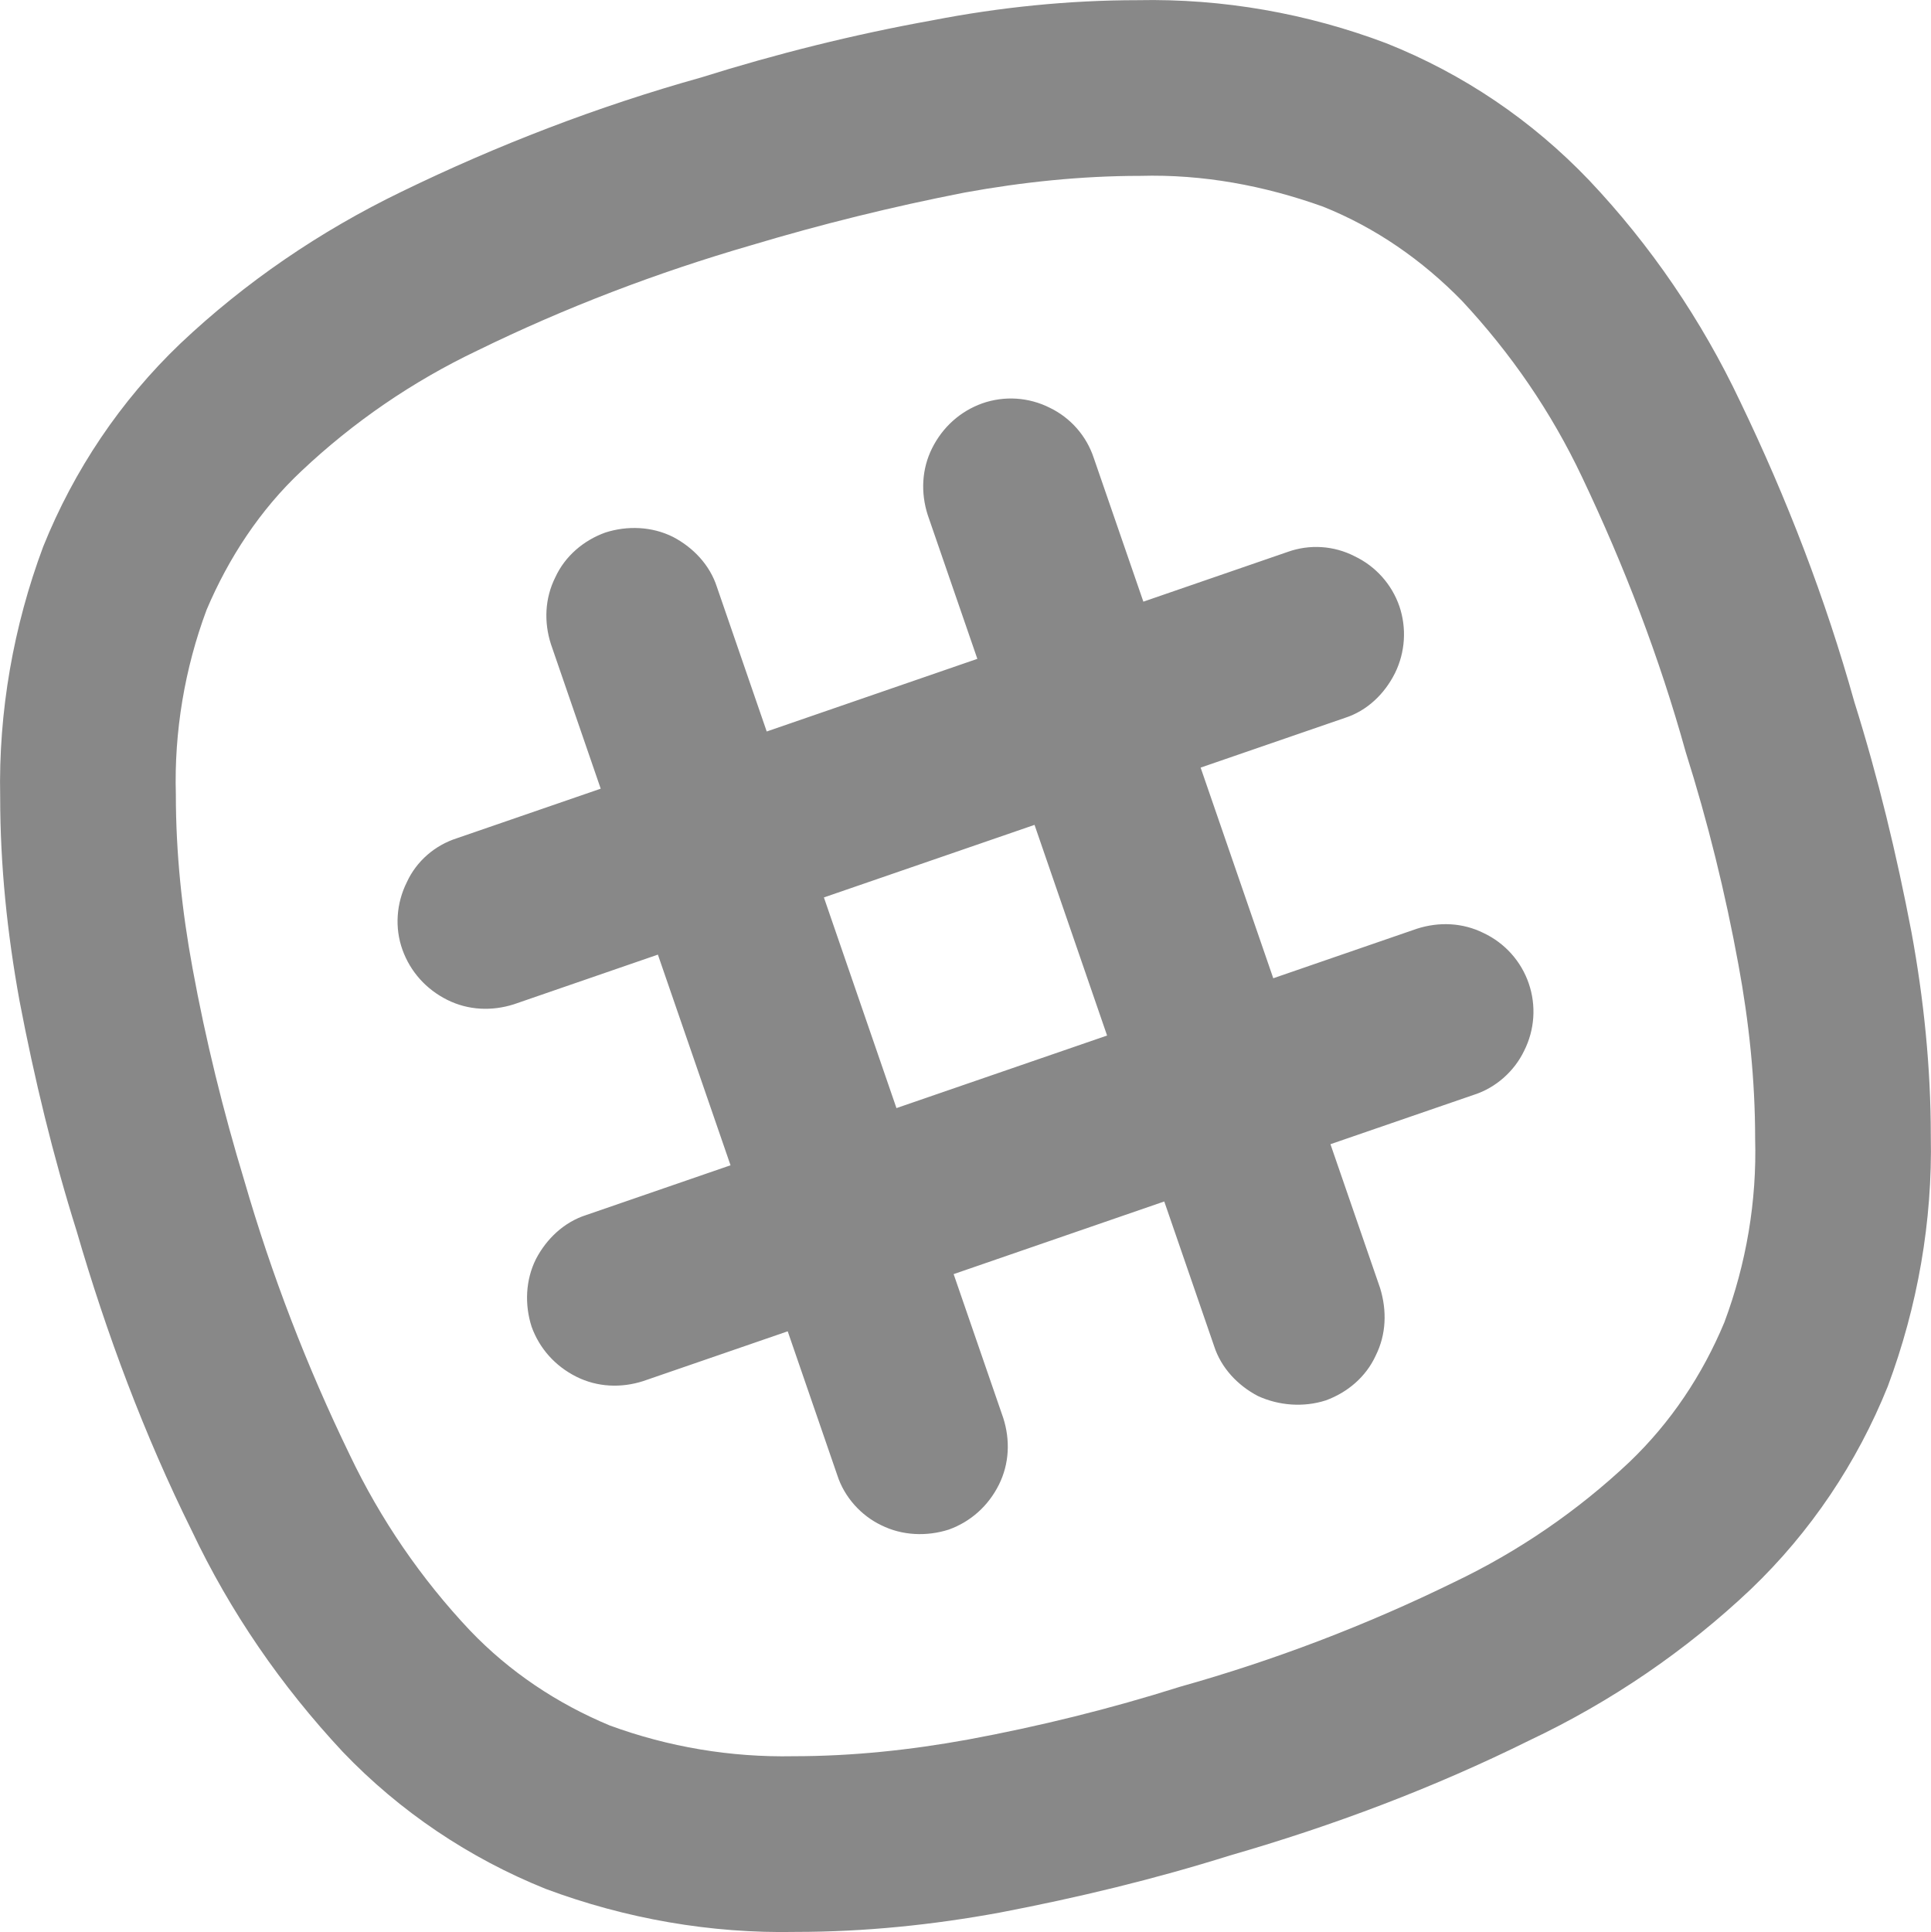
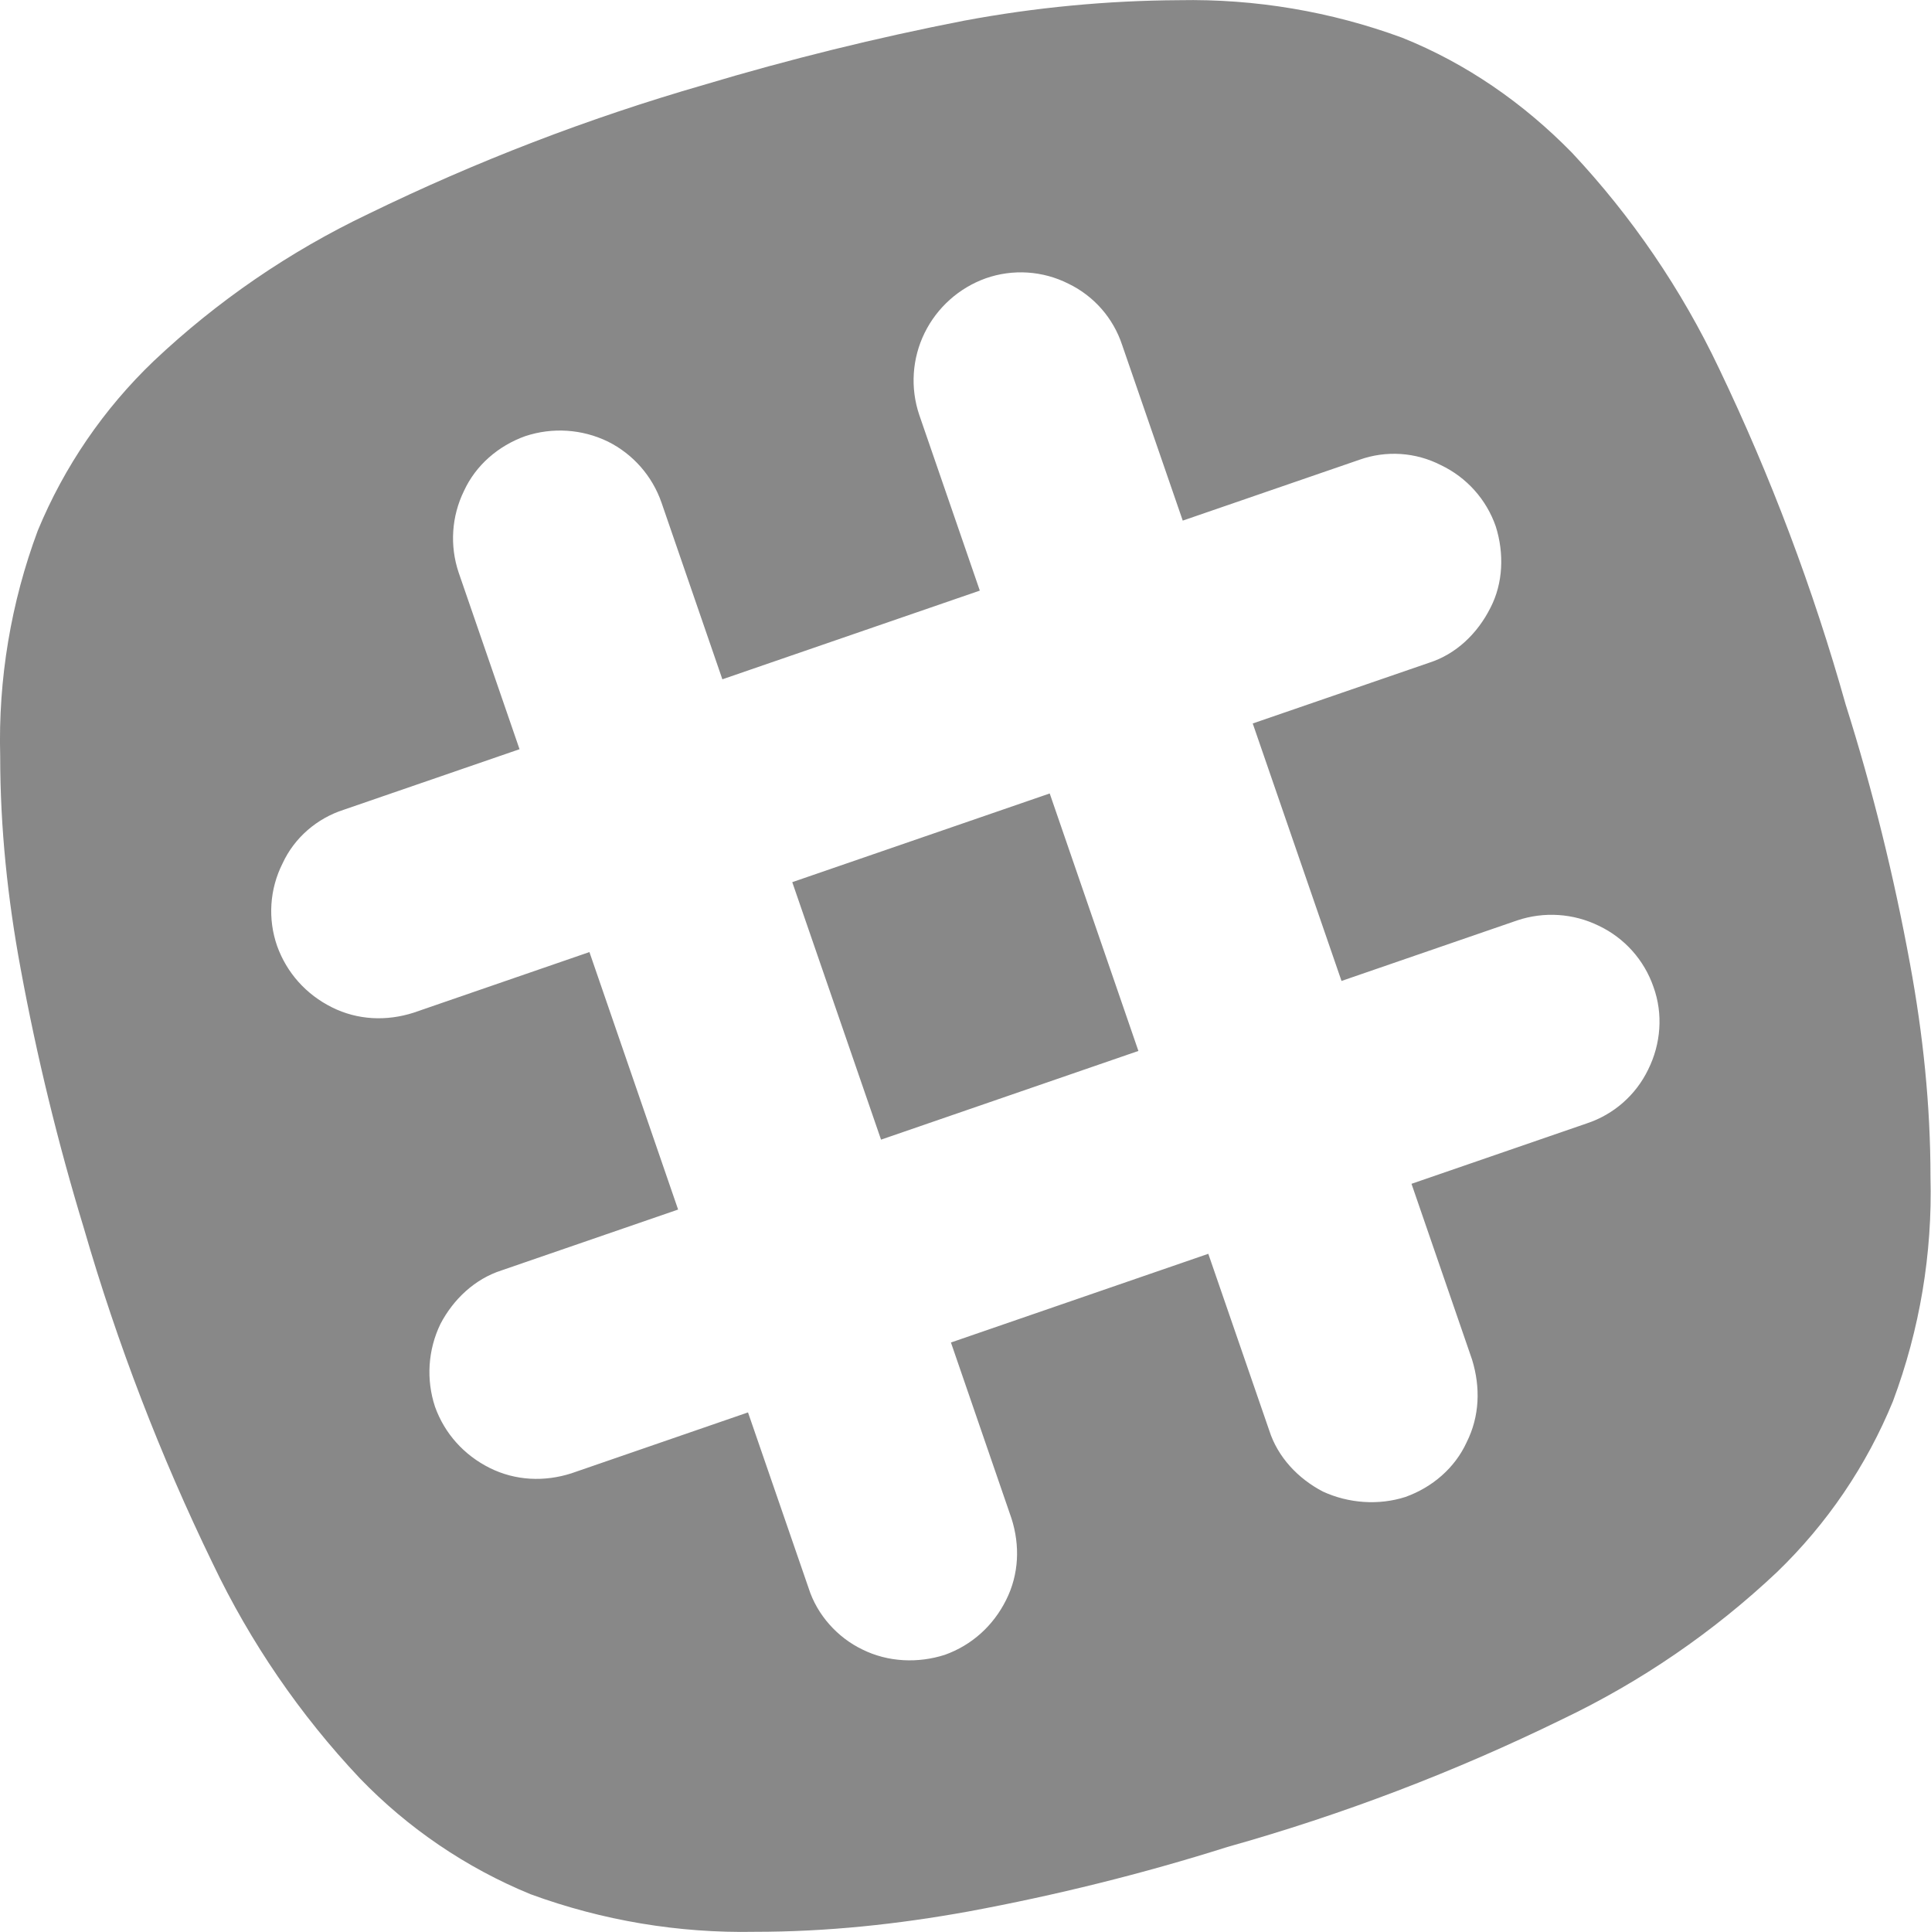
- <svg xmlns="http://www.w3.org/2000/svg" style="isolation:isolate" viewBox="562.008 392.908 21.983 21.993" width="21.983" height="21.993">
-   <path d="M574.612 404.696l-.826-2.398-2.398.826.826 2.398 2.398-.826zm.651 1.889l.567 1.645c.08.25.27.45.5.57.24.11.52.13.77.05.25-.09.46-.27.57-.51.12-.24.13-.51.05-.77l-.565-1.637 1.635-.563c.25-.08.46-.27.57-.5a.989.989 0 0 0-.46-1.34c-.24-.12-.51-.13-.76-.05l-1.636.564-.827-2.398 1.643-.566c.25-.08.45-.27.57-.51a1 1 0 0 0 .05-.76.989.989 0 0 0-.51-.57.96.96 0 0 0-.76-.05l-1.645.567-.565-1.637a.973.973 0 0 0-.5-.57.984.984 0 0 0-.77-.05c-.25.09-.45.27-.57.51-.12.24-.13.51-.05.76l.565 1.638-2.398.827-.567-1.645c-.08-.25-.27-.45-.5-.57-.24-.12-.52-.13-.77-.05-.25.09-.46.27-.57.51-.12.24-.13.51-.05.76l.567 1.646-1.637.564c-.25.08-.46.26-.57.5-.12.24-.14.52-.05.77.09.25.27.45.51.57.24.12.51.13.76.05l1.638-.565.827 2.398-1.645.567c-.25.08-.45.27-.57.5-.12.24-.13.52-.05.77.09.25.27.45.51.57.24.12.51.13.76.05l1.646-.567.564 1.637c.08.25.27.46.5.57.24.12.52.13.77.05.25-.09.45-.27.57-.51.12-.24.13-.51.05-.76l-.565-1.638 2.398-.827zm.177 5.525c-.79.25-1.6.45-2.41.6-.66.12-1.32.19-1.99.19a5.74 5.74 0 0 1-2.09-.35c-.6-.25-1.14-.61-1.59-1.08a7.81 7.81 0 0 1-1.37-2c-.49-1.01-.89-2.05-1.2-3.12-.24-.79-.44-1.6-.59-2.42-.12-.65-.19-1.31-.19-1.98-.02-.71.1-1.43.35-2.1.25-.59.61-1.14 1.08-1.58a7.81 7.81 0 0 1 2-1.37c1-.49 2.05-.89 3.12-1.2.8-.24 1.61-.44 2.43-.6.66-.12 1.33-.19 2-.19.71-.02 1.41.11 2.08.35.6.24 1.13.61 1.58 1.07.56.6 1.02 1.27 1.37 2.01.48 1.01.88 2.05 1.18 3.13.25.79.45 1.6.6 2.42.12.65.19 1.31.19 1.98.02.71-.1 1.42-.35 2.09-.25.6-.61 1.14-1.08 1.59a7.81 7.81 0 0 1-2 1.37c-1 .49-2.05.89-3.12 1.19zm.57 1.92c-.86.27-1.73.48-2.62.65-.76.14-1.54.22-2.32.22-.97.02-1.94-.15-2.85-.49-.87-.35-1.66-.88-2.31-1.56-.7-.75-1.28-1.59-1.72-2.52-.54-1.09-.97-2.24-1.31-3.41-.27-.86-.48-1.73-.65-2.62-.14-.77-.22-1.54-.22-2.32-.02-.97.15-1.94.49-2.85.35-.87.88-1.66 1.56-2.31.74-.7 1.59-1.28 2.52-1.73 1.09-.53 2.23-.97 3.41-1.3.86-.27 1.74-.49 2.63-.65.77-.15 1.56-.23 2.34-.23.97-.02 1.93.15 2.83.49.88.35 1.66.88 2.31 1.56.7.74 1.28 1.59 1.72 2.52.53 1.1.97 2.24 1.3 3.42.27.86.48 1.73.65 2.62.14.76.22 1.54.22 2.32.02.97-.15 1.94-.49 2.85-.35.87-.88 1.66-1.56 2.31-.74.7-1.59 1.28-2.52 1.72-1.09.54-2.23.97-3.41 1.31z" fill-rule="evenodd" fill="#888" />
+ <svg xmlns="http://www.w3.org/2000/svg" style="isolation:isolate" viewBox="561.943 394 20.856 20.867" width="20.856" height="20.867">
+   <path d="M574.24 405.351l-.958-2.781-2.781.958.959 2.781 2.78-.958zm.755 2.191l.658 1.907c.092.29.313.522.58.661.278.128.603.151.892.058.29-.104.534-.313.661-.591.14-.279.151-.592.058-.893l-.654-1.898 1.895-.653a1.13 1.13 0 0 0 .661-.58c.139-.279.163-.603.058-.893a1.144 1.144 0 0 0-.591-.661 1.162 1.162 0 0 0-.881-.058l-1.898.654-.959-2.781 1.906-.656c.29-.093.521-.314.661-.592.139-.267.15-.591.058-.881a1.15 1.15 0 0 0-.592-.661 1.11 1.11 0 0 0-.881-.058l-1.908.657-.655-1.898a1.126 1.126 0 0 0-.58-.661 1.143 1.143 0 0 0-.893-.058 1.18 1.18 0 0 0-.661.591 1.165 1.165 0 0 0-.058.882l.655 1.9-2.781.958-.657-1.907a1.162 1.162 0 0 0-.58-.661 1.188 1.188 0 0 0-.893-.058c-.29.104-.533.313-.661.591a1.162 1.162 0 0 0-.058.881l.658 1.909-1.899.654c-.29.093-.533.302-.661.58a1.143 1.143 0 0 0-.058.893c.105.29.313.522.592.661.278.139.591.151.881.058l1.9-.655.958 2.781-1.907.657c-.29.093-.522.313-.661.58a1.193 1.193 0 0 0-.058.893c.104.29.313.522.591.661.279.139.592.151.882.058l1.908-.658.655 1.899c.092.29.313.533.579.661.279.139.604.151.893.058.29-.104.522-.313.661-.592.14-.278.151-.591.058-.881l-.654-1.9 2.78-.958zm.205 6.407c-.916.29-1.855.522-2.794.696-.766.139-1.531.22-2.308.22a6.667 6.667 0 0 1-2.424-.406 5.422 5.422 0 0 1-1.844-1.252 9.08 9.08 0 0 1-1.589-2.32 22.785 22.785 0 0 1-1.391-3.618 25.452 25.452 0 0 1-.684-2.806c-.14-.754-.221-1.52-.221-2.297a6.481 6.481 0 0 1 .406-2.435 5.377 5.377 0 0 1 1.253-1.832 9.033 9.033 0 0 1 2.319-1.589 22.483 22.483 0 0 1 3.618-1.392c.928-.278 1.867-.51 2.818-.695a13.012 13.012 0 0 1 2.32-.221 6.607 6.607 0 0 1 2.412.406c.695.279 1.31.708 1.832 1.241a9.139 9.139 0 0 1 1.589 2.331 22.48 22.48 0 0 1 1.368 3.63c.29.916.522 1.855.696 2.806.139.754.22 1.519.22 2.296a6.422 6.422 0 0 1-.406 2.424 5.422 5.422 0 0 1-1.252 1.844 9.075 9.075 0 0 1-2.319 1.589 21.375 21.375 0 0 1-3.619 1.38z" fill-rule="evenodd" fill="#888" />
</svg>
